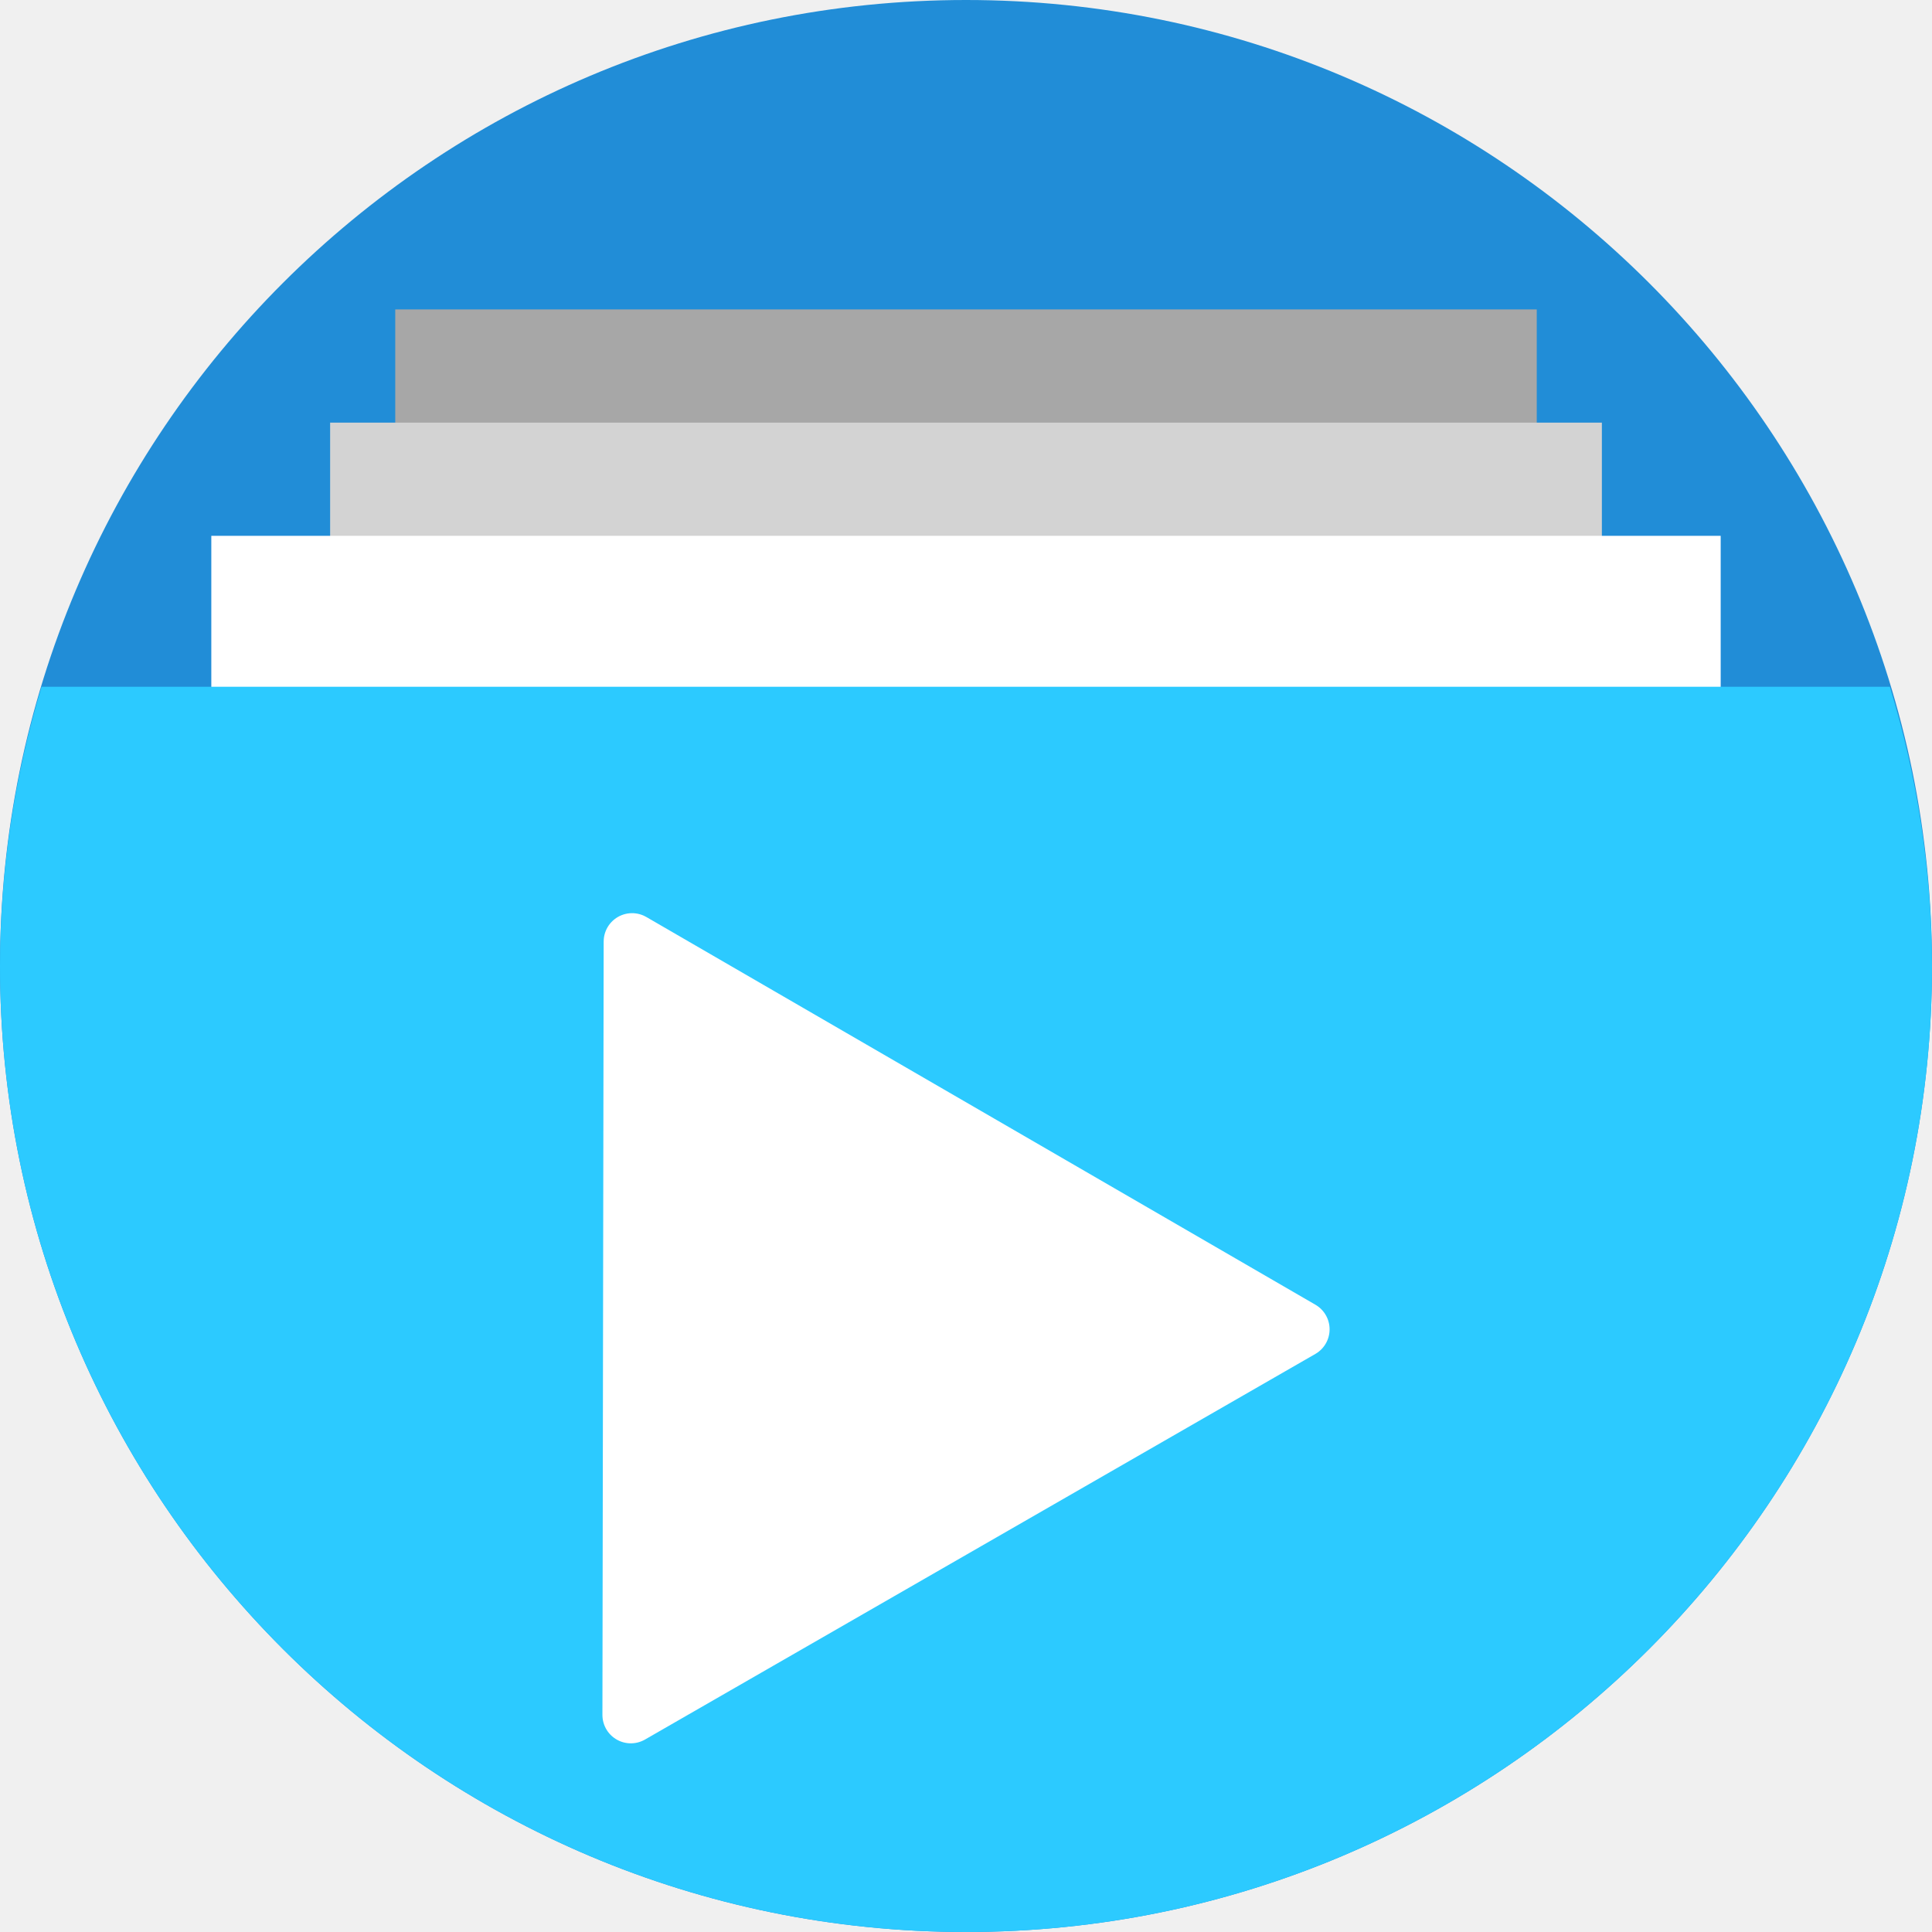
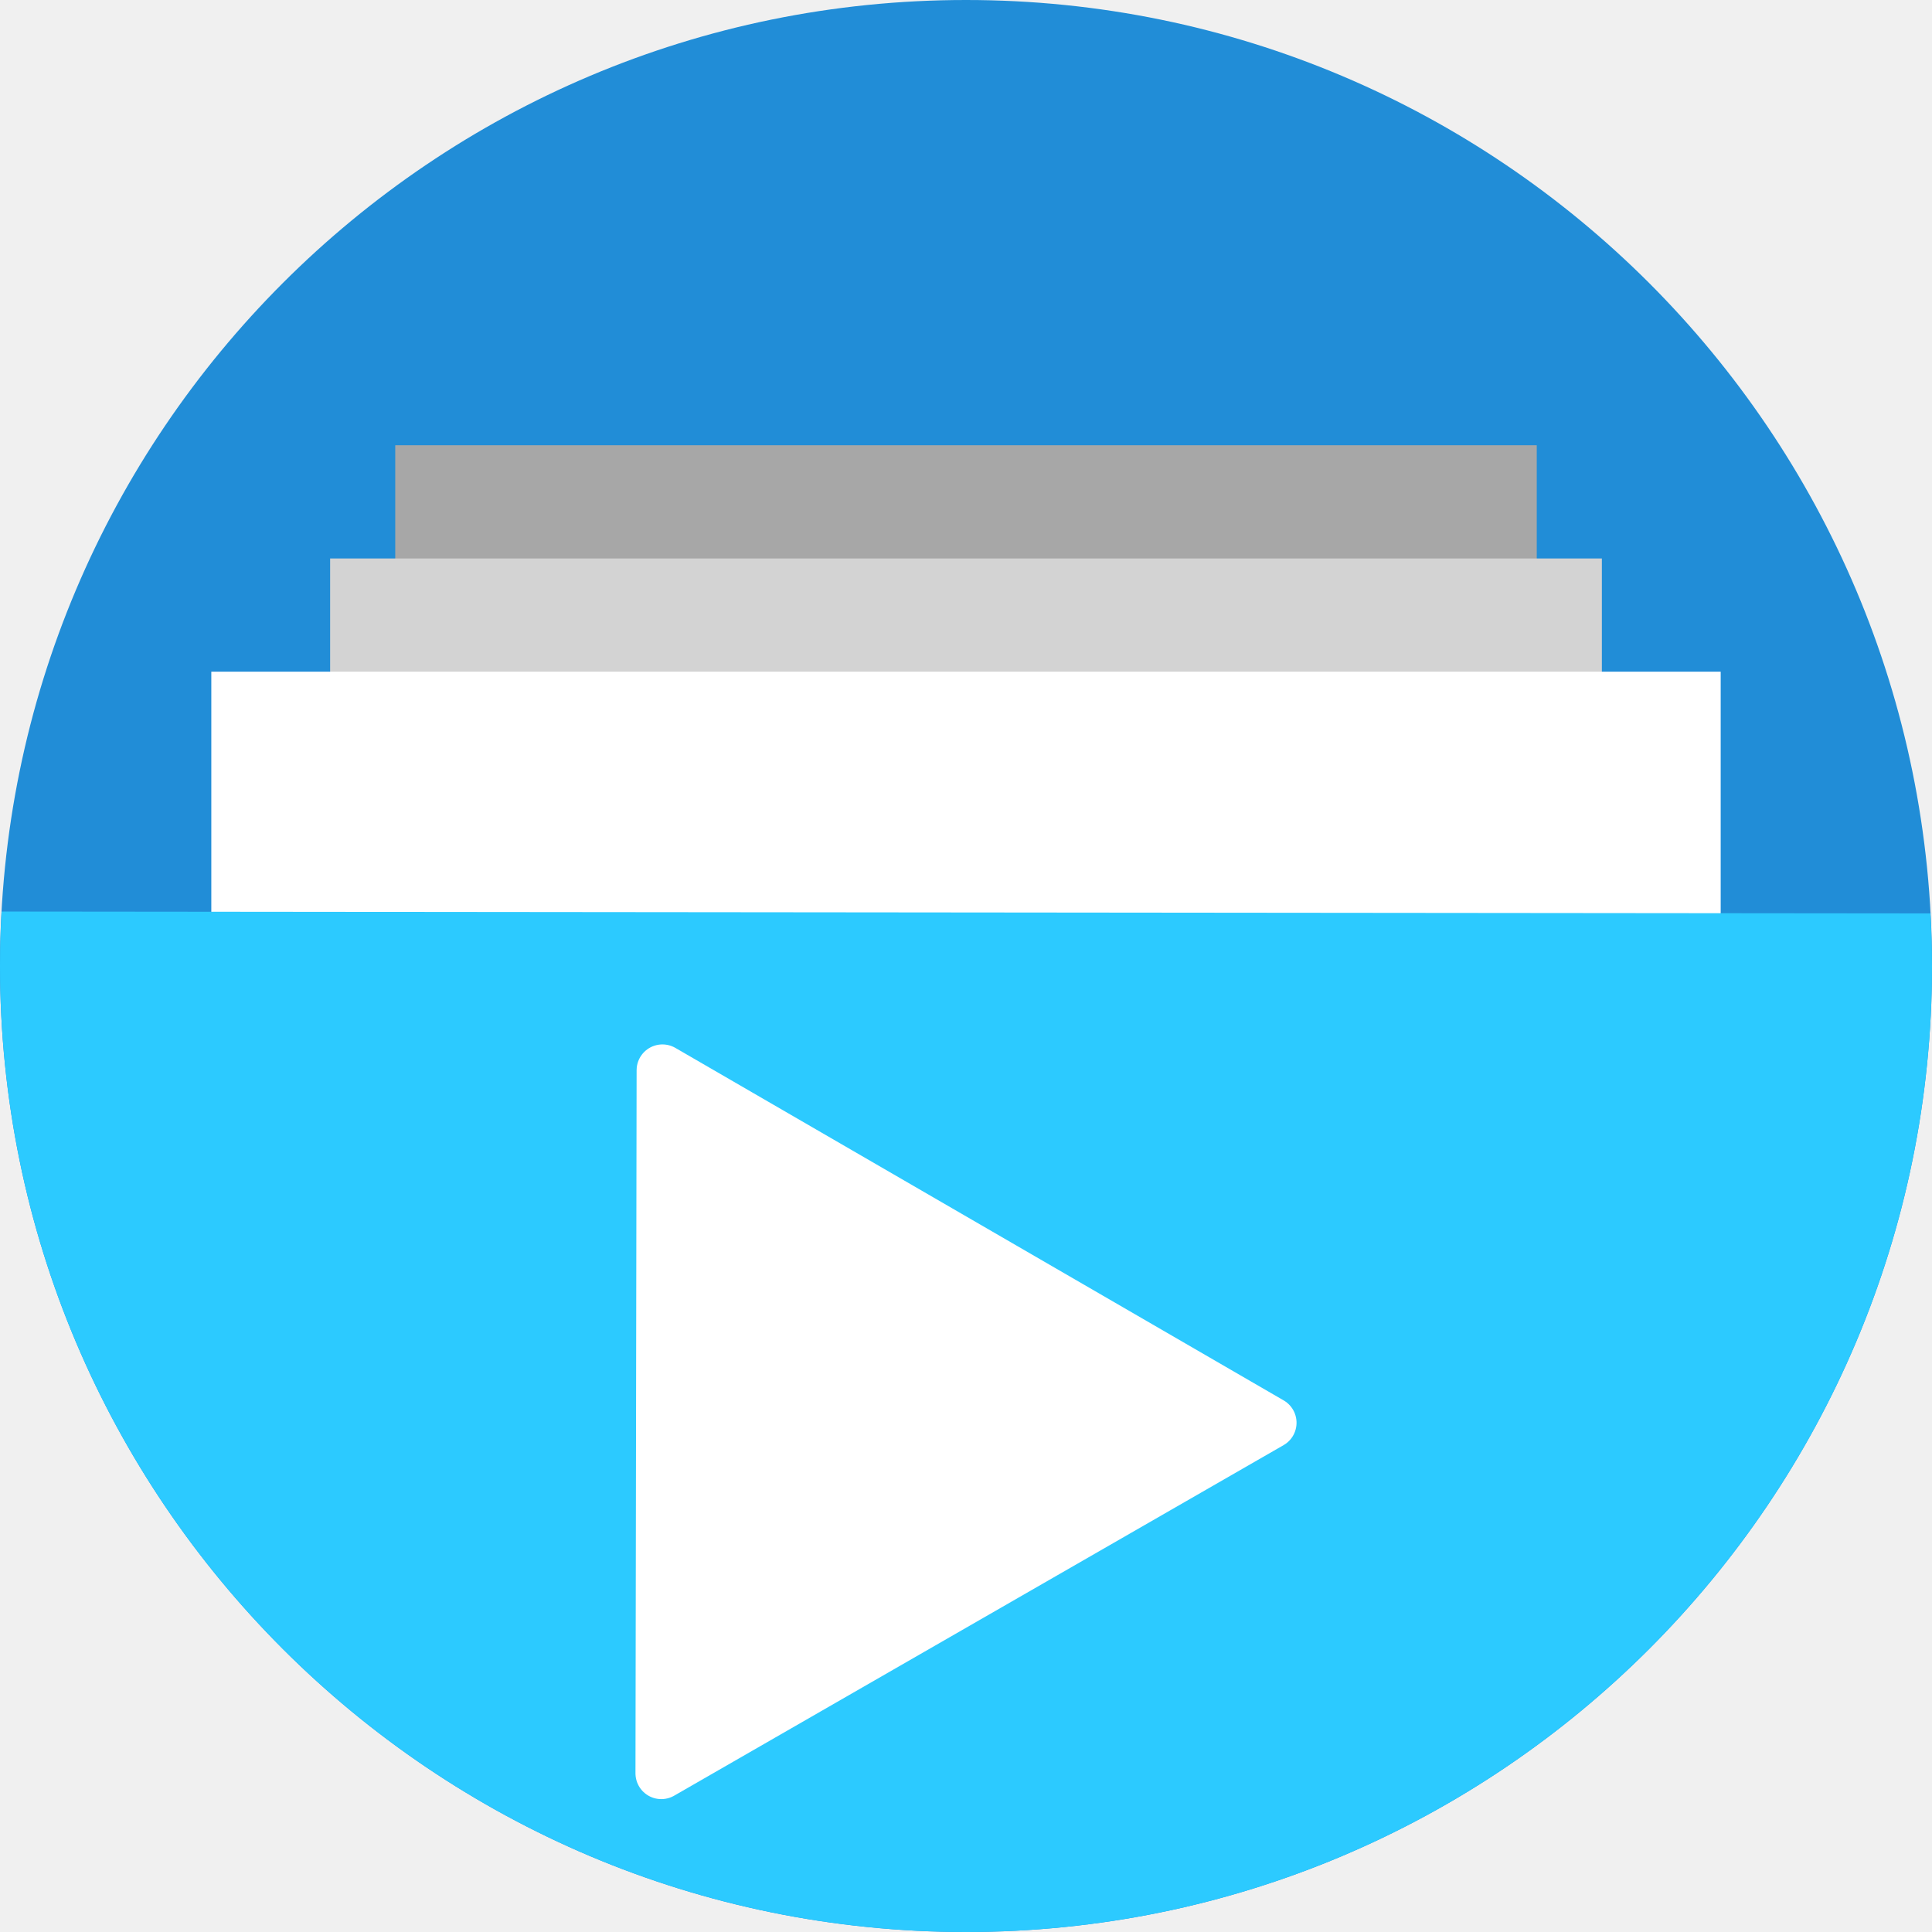
<svg xmlns="http://www.w3.org/2000/svg" version="1.1" id="svg2" viewBox="0 0 256 256" height="256" width="256">
  <defs id="defs4">
    <clipPath id="clipPath5002" clipPathUnits="userSpaceOnUse">
      <g id="g5004">
        <path style="fill:#0f9d58;fill-opacity:1;stroke:none;stroke-width:4.858;stroke-linejoin:round;stroke-miterlimit:4;stroke-dasharray:none;stroke-opacity:1" d="M 88.118,249.435 C 46.103,235.291 14.771,201.687 4.134,159.361 1.338,148.236 0.923,144.163 0.926,127.889 0.928,117.472 1.134,112.014 1.658,108.541 4.465,89.913 12.177,70.638 23.043,55.086 c 3.959,-5.666 8.345,-10.931 9.102,-10.926 0.328,0.002 10.489,18.31 22.579,40.683 12.09,22.373 22.375,41.335 22.854,42.136 0.479,0.802 0.925,2.441 0.99,3.643 0.343,6.316 2.524,14.21 5.642,20.423 2.954,5.887 5.065,8.733 10.435,14.067 6.714,6.67 12.889,10.286 21.732,12.729 3.166,0.874 5.105,1.05 11.575,1.05 8.826,0 12.602,-0.762 19.264,-3.887 2.046,-0.96 3.937,-1.665 4.202,-1.568 0.265,0.097 -11.056,17.665 -25.157,39.038 l -25.639,38.861 -3.094,0.112 c -2.555,0.093 -4.195,-0.258 -9.409,-2.014 z" id="path5006" transform="translate(0,796.3622)" />
        <path style="fill:#f4b400;fill-opacity:1;stroke:none;stroke-width:4.858;stroke-linejoin:round;stroke-miterlimit:4;stroke-dasharray:none;stroke-opacity:1" d="m 112.36,1051.517 c -10.001,-1.45 -12.156,-1.82 -12.532,-2.156 -0.249,-0.222 1.738,-3.748 4.55,-8.072 7.166,-11.021 49.772,-74.648 50.259,-75.055 3.575,-2.992 8.635,-8.041 10.575,-10.554 3.362,-4.353 7.558,-12.914 9.065,-18.494 6.193,-22.925 -2.593,-47.152 -21.7,-59.837 l -2.961,-1.966 17.025,0.296 c 9.364,0.163 31.17,0.434 48.459,0.603 l 31.435,0.307 1.546,4.189 c 2.246,6.086 4.678,15.095 5.935,21.982 1.525,8.36 1.925,28.859 0.739,37.828 -3.08,23.278 -12.813,45.72 -27.802,64.106 -20.476,25.117 -51.46,42.197 -84.146,46.389 -5.312,0.681 -26.646,0.986 -30.446,0.436 z" id="path5008" />
        <path style="fill:#db4437;fill-opacity:1;stroke:none;stroke-width:10;stroke-linejoin:round;stroke-miterlimit:4;stroke-dasharray:none;stroke-opacity:1" d="M 67.99,108.873 C 41.284,59.576 33.29,45.149 32.234,44.345 31.651,43.901 32.811,42.55 38.696,36.815 53.436,22.45 68.809,13.041 87.839,6.736 101.687,2.148 112.582,0.437 127.951,0.437 c 21.31,0 37.805,3.81 56.835,13.126 25.294,12.383 46.194,33.579 58.52,59.346 1.611,3.369 2.93,6.372 2.93,6.675 0,0.56 -10.549,0.495 -71.165,-0.437 l -24.288,-0.374 -3.931,-1.764 c -6.757,-3.033 -10.646,-3.84 -18.658,-3.868 -5.03,-0.018 -7.979,0.208 -10.316,0.788 -14.508,3.604 -26.283,12.948 -33.292,26.419 -3.585,6.891 -5.247,13.082 -6.332,23.583 l -0.337,3.267 -9.927,-18.326 z" id="path5010" transform="translate(0,796.3622)" />
      </g>
    </clipPath>
    <clipPath clipPathUnits="userSpaceOnUse" id="clipPath4271">
      <circle style="fill:#292929;fill-opacity:0.26;stroke:none;stroke-width:10;stroke-linejoin:round;stroke-miterlimit:4;stroke-dasharray:none;stroke-opacity:0.259" id="circle4273" cx="128" cy="128" r="128" />
    </clipPath>
    <clipPath id="clipPath4363" clipPathUnits="userSpaceOnUse">
      <circle style="fill:#4285f4;fill-opacity:1;stroke:none;stroke-width:10;stroke-linejoin:round;stroke-miterlimit:4;stroke-dasharray:none;stroke-opacity:0.259" id="circle4365" cx="128" cy="924.362" r="128" />
    </clipPath>
    <clipPath clipPathUnits="userSpaceOnUse" id="clipPath4452">
      <circle style="fill:#4285f4;fill-opacity:1;stroke:none;stroke-width:10;stroke-linejoin:round;stroke-miterlimit:4;stroke-dasharray:none;stroke-opacity:0.259" id="circle4454" cx="128" cy="924.362" r="128" />
    </clipPath>
    <clipPath id="clipPath5177" clipPathUnits="userSpaceOnUse">
      <circle style="fill:#4285f4;fill-opacity:1;stroke:none;stroke-width:10;stroke-linejoin:round;stroke-miterlimit:4;stroke-dasharray:none;stroke-opacity:0.259" id="circle5179" cx="128" cy="924.362" r="128" />
    </clipPath>
    <clipPath clipPathUnits="userSpaceOnUse" id="clipPath4342">
      <circle style="fill:#4285f4;fill-opacity:1;stroke:none;stroke-width:10;stroke-linejoin:round;stroke-miterlimit:4;stroke-dasharray:none;stroke-opacity:0.259" id="circle4344" cx="128" cy="933.487" r="128" />
    </clipPath>
    <clipPath id="clipPath4681" clipPathUnits="userSpaceOnUse">
      <circle style="fill:#9d5fad;fill-opacity:1;stroke:none;stroke-width:10;stroke-linejoin:round;stroke-miterlimit:4;stroke-dasharray:none;stroke-opacity:0.259" id="circle4683" cx="127.003" cy="930.44" r="128" />
    </clipPath>
    <clipPath clipPathUnits="userSpaceOnUse" id="clipPath4235">
      <circle style="fill:#0f9d58;fill-opacity:1;stroke:none;stroke-width:10;stroke-linejoin:round;stroke-miterlimit:4;stroke-dasharray:none;stroke-opacity:0.259" id="circle4237" cx="128" cy="924.362" r="128" />
    </clipPath>
    <clipPath id="clipPath4771" clipPathUnits="userSpaceOnUse">
      <circle style="fill:#0f9d58;fill-opacity:1;stroke:none;stroke-width:10;stroke-linejoin:round;stroke-miterlimit:4;stroke-dasharray:none;stroke-opacity:0.259" id="circle4773" cx="128" cy="924.362" r="128" />
    </clipPath>
    <clipPath clipPathUnits="userSpaceOnUse" id="clipPath4842">
      <circle style="fill:#0f9d58;fill-opacity:1;stroke:none;stroke-width:10;stroke-linejoin:round;stroke-miterlimit:4;stroke-dasharray:none;stroke-opacity:0.259" id="circle4844" cx="128" cy="924.362" r="128" />
    </clipPath>
    <clipPath id="clipPath4458" clipPathUnits="userSpaceOnUse">
      <circle style="fill:#ff3b38;fill-opacity:1;stroke:none;stroke-width:10;stroke-linejoin:round;stroke-miterlimit:4;stroke-dasharray:none;stroke-opacity:0.259" id="circle4460" cx="128" cy="924.362" r="128" />
    </clipPath>
    <clipPath clipPathUnits="userSpaceOnUse" id="clipPath4783">
      <circle style="fill:#ff3b38;fill-opacity:1;stroke:none;stroke-width:10;stroke-linejoin:round;stroke-miterlimit:4;stroke-dasharray:none;stroke-opacity:0.259" id="circle4785" cx="128" cy="924.362" r="128" />
    </clipPath>
    <clipPath id="clipPath4789" clipPathUnits="userSpaceOnUse">
      <circle style="fill:#80b4ff;fill-opacity:1;stroke:none;stroke-width:10;stroke-linejoin:round;stroke-miterlimit:4;stroke-dasharray:none;stroke-opacity:0.259" id="circle4791" cx="102.647" cy="924.362" r="128" />
    </clipPath>
    <clipPath clipPathUnits="userSpaceOnUse" id="clipPath4476">
      <circle style="fill:#80b4ff;fill-opacity:1;stroke:none;stroke-width:10;stroke-linejoin:round;stroke-miterlimit:4;stroke-dasharray:none;stroke-opacity:0.259" id="circle4478" cx="112.592" cy="920.235" r="82.028" />
    </clipPath>
    <filter id="filter4298" style="color-interpolation-filters:sRGB">
      <feFlood id="feFlood4300" result="flood" flood-color="rgb(0,0,0)" flood-opacity="0.498" />
      <feComposite id="feComposite4302" result="composite1" operator="in" in2="SourceGraphic" in="flood" />
      <feGaussianBlur id="feGaussianBlur4304" result="blur" stdDeviation="1.6" in="composite1" />
      <feOffset id="feOffset4306" result="offset" dy="-7.7" dx="-2.77556e-17" />
      <feComposite id="feComposite4308" result="composite2" operator="over" in2="offset" in="SourceGraphic" />
    </filter>
    <clipPath clipPathUnits="userSpaceOnUse" id="clipPath5389">
      <circle style="fill:#2496e3;fill-opacity:1;stroke:none;stroke-width:10;stroke-linejoin:round;stroke-miterlimit:4;stroke-dasharray:none;stroke-opacity:0.259" id="circle5391" cx="128" cy="924.362" r="128" />
    </clipPath>
    <clipPath clipPathUnits="userSpaceOnUse" id="clipPath5092">
      <path transform="matrix(1.231534,0,0,1.060896,-109.2427,-939.3781)" id="path5094" d="m 10.421,864.272 42.535,-0.091 21.267,-0.046 c 7.245,-0.015 14.491,-0.03 21.736,-0.046 8.395,-10.588 10.292,-15.477 14.085,-17.717 3.793,-2.24 9.482,-1.832 25.46,-1.827 23.366,-0.007 109.606,-0.678 109.606,-0.678 l -0.088,12.152 -0.088,12.152 -0.088,12.152 -0.088,12.152 -0.088,12.152 -0.088,12.152 -0.088,12.152 -0.088,12.152 -0.088,12.152 -0.088,12.152 -0.088,12.152 -0.088,12.152 -0.088,12.152 -0.088,12.152 c 0,0 0.594,8.159 -0.088,12.152 -0.582,3.408 -0.78,7.518 -3.37,9.807 -2.831,2.503 -7.334,1.952 -11.093,2.344 -4.766,0.498 -14.375,0 -14.375,0 l -14.375,0 -14.375,0 -14.375,0 -14.375,0 -14.375,0 -14.375,0 -14.375,0 -14.375,0 -14.375,0 c 0,0 -9.583,0 -14.375,0 -4.792,0 -9.583,0 -14.375,0 -4.792,0 -9.501,0.094 -14.375,0 -4.874,-0.093 -10.854,0.062 -15.031,-0.571 -4.177,-0.633 -7.7,-0.558 -9.968,-2.711 -2.269,-2.154 -2.216,-4.499 -2.972,-7.595 -0.756,-3.095 -0.957,-7.246 -1.189,-10.877 -0.232,-3.631 -0.137,-7.251 -0.205,-10.877 -0.068,-3.626 -0.137,-7.251 -0.205,-10.877 -0.068,-3.626 -0.137,-7.251 -0.205,-10.877 -0.068,-3.626 -0.137,-7.251 -0.205,-10.877 -0.068,-3.626 -0.205,-10.877 -0.205,-10.877 L 12.062,951.284 11.857,940.408 11.652,929.531 11.447,918.655 11.242,907.778 11.037,896.902 10.832,886.025 10.627,875.148 Z" style="opacity:0.91;fill:#38bae1;fill-opacity:1;stroke:none;stroke-width:0;stroke-linecap:round;stroke-linejoin:round;stroke-miterlimit:4;stroke-dasharray:none;stroke-opacity:1;filter:url(#filter4298)" />
    </clipPath>
    <clipPath clipPathUnits="userSpaceOnUse" id="clipPath5147">
      <circle style="fill:#2496e3;fill-opacity:1;stroke:none;stroke-width:10;stroke-linejoin:round;stroke-miterlimit:4;stroke-dasharray:none;stroke-opacity:0.259" id="circle5149" cx="128" cy="924.362" r="128" />
    </clipPath>
    <clipPath clipPathUnits="userSpaceOnUse" id="clipPath5153">
      <path clip-path="url(#clipPath5147)" id="path5155" d="m 255.701,889.78 -111.252,-0.299 -33.495,-57.121 -110.953,0 0,220 256,0 z" style="opacity:1;fill:#37bae1;fill-opacity:1;stroke:none;stroke-width:10;stroke-linecap:butt;stroke-linejoin:miter;stroke-miterlimit:4;stroke-dasharray:none;stroke-opacity:1" transform="matrix(0.9631056,0,0,0.9631058,-73.60826,-871.1027)" />
    </clipPath>
    <clipPath id="clipPath4537" clipPathUnits="userSpaceOnUse">
      <path transform="matrix(0.8746836,0,0,0.8746837,-63.85454,-777.382)" clip-path="url(#clipPath5147)" id="path4539" d="m 255.402,879.313 -121.72,0 -22.729,-46.953 -110.953,0 0,220 256,0 z" style="opacity:1;fill:#2ccaff;fill-opacity:1;stroke:none;stroke-width:10;stroke-linecap:butt;stroke-linejoin:miter;stroke-miterlimit:4;stroke-dasharray:none;stroke-opacity:1" />
    </clipPath>
    <clipPath clipPathUnits="userSpaceOnUse" id="clipPath4592">
      <ellipse style="fill:#218dd7;fill-opacity:1;stroke:none;stroke-width:10;stroke-linejoin:round;stroke-miterlimit:4;stroke-dasharray:none;stroke-opacity:0.259" id="circle4594" cx="48.105" cy="31.143" rx="111.96" ry="111.96" />
    </clipPath>
    <clipPath id="clipPath6215" clipPathUnits="userSpaceOnUse">
      <circle transform="matrix(0.9987568,0.04984829,-0.04984829,0.9987568,0,0)" style="fill:#218dd7;fill-opacity:1;stroke:none;stroke-width:10;stroke-linejoin:round;stroke-miterlimit:4;stroke-dasharray:none;stroke-opacity:0.259" id="circle6217" cx="126.701" cy="933.132" r="77.675" />
    </clipPath>
    <clipPath clipPathUnits="userSpaceOnUse" id="clipPath4788">
      <g id="g4798" transform="translate(0,100.0001)">
        <rect style="opacity:1;fill:#a7a7a7;fill-opacity:1;stroke:none;stroke-width:11.469;stroke-linecap:butt;stroke-linejoin:miter;stroke-miterlimit:4;stroke-dasharray:none;stroke-opacity:1" id="rect4790" width="151.256" height="45" x="52.372" y="737.362" />
        <rect y="752.362" x="43.744" height="45" width="168.512" id="rect4792" style="opacity:1;fill:#d3d3d3;fill-opacity:1;stroke:none;stroke-width:12.105;stroke-linecap:butt;stroke-linejoin:miter;stroke-miterlimit:4;stroke-dasharray:none;stroke-opacity:1" />
        <rect style="opacity:1;fill:#ffffff;fill-opacity:1;stroke:none;stroke-width:13.188;stroke-linecap:butt;stroke-linejoin:miter;stroke-miterlimit:4;stroke-dasharray:none;stroke-opacity:1" id="rect4794" width="200" height="45" x="28" y="767.362" />
        <path id="path4796" d="M 5.506,787.362 A 128,128 0 0 0 0,824.362 128,128 0 0 0 128,952.362 128,128 0 0 0 256,824.362 a 128,128 0 0 0 -5.582,-37 z" style="fill:#2ccaff;fill-opacity:1;fill-rule:evenodd;stroke:none;stroke-width:2.849px;stroke-linecap:butt;stroke-linejoin:miter;stroke-opacity:1" />
      </g>
    </clipPath>
  </defs>
  <g id="layer1" transform="translate(0,-796.3622)">
-     <circle r="128" cy="924.362" cx="128" id="path4152" style="fill:#218dd7;fill-opacity:1;stroke:none;stroke-width:10;stroke-linejoin:round;stroke-miterlimit:4;stroke-dasharray:none;stroke-opacity:0.259" />
-     <text xml:space="preserve" style="font-style:normal;font-weight:normal;font-size:40px;line-height:125%;font-family:sans-serif;letter-spacing:0px;word-spacing:0px;fill:#000000;fill-opacity:1;stroke:none;stroke-width:1px;stroke-linecap:butt;stroke-linejoin:miter;stroke-opacity:1" x="120" y="927.362" id="text4914">
-       <tspan id="tspan4916" x="120" y="927.362" />
-     </text>
-     <g id="g4241" transform="translate(-4.11162,138)" style="stroke:none">
-       <g id="g4446" style="stroke:none">
-         <g style="fill:none;fill-rule:evenodd;stroke:none;stroke-width:10;stroke-linecap:round;stroke-linejoin:miter;stroke-miterlimit:4;stroke-dasharray:none;stroke-opacity:1" id="g4448">
-           <path d="m 129.989,850.412 c 0,15 0,15 0,15 L -82.143,1077.544 c 0,0 0,0 0,-15 z" id="path4450" style="stroke:none" />
-         </g>
-         <path style="fill:none;fill-rule:evenodd;stroke:none;stroke-width:10;stroke-linecap:round;stroke-linejoin:miter;stroke-miterlimit:4;stroke-dasharray:none;stroke-opacity:1" d="m 129.989,850.412 c 0,15 0,15 0,15" id="path4247" />
-       </g>
-       <g id="g4453" style="stroke:none">
-         <g style="fill:none;fill-rule:evenodd;stroke:none;stroke-width:10;stroke-linecap:round;stroke-linejoin:miter;stroke-miterlimit:4;stroke-dasharray:none;stroke-opacity:1" id="g4455">
-           <path d="m 111.581,850.412 c 0,15 0,15 0,15 l -212.132,212.132 c 0,0 0,0 0,-15 z" id="path4457" style="stroke:none" />
-         </g>
-         <path id="path4245" d="m 111.581,850.412 c 0,15 0,15 0,15" style="fill:none;fill-rule:evenodd;stroke:none;stroke-width:10;stroke-linecap:round;stroke-linejoin:miter;stroke-miterlimit:4;stroke-dasharray:none;stroke-opacity:1" />
-       </g>
-       <g id="g4460" style="stroke:none">
-         <g style="fill:none;fill-rule:evenodd;stroke:none;stroke-width:10;stroke-linecap:round;stroke-linejoin:miter;stroke-miterlimit:4;stroke-dasharray:none;stroke-opacity:1" id="g4462">
-           <path d="m 93.173,850.412 c 0,15 0,15 0,15 L -118.959,1077.544 c 0,0 0,0 0,-15 z" id="path4464" style="stroke:none" />
-         </g>
-         <path style="fill:none;fill-rule:evenodd;stroke:none;stroke-width:10;stroke-linecap:round;stroke-linejoin:miter;stroke-miterlimit:4;stroke-dasharray:none;stroke-opacity:1" d="m 93.173,850.412 c 0,15 0,15 0,15" id="path4243" />
-       </g>
-       <g id="g4467" style="stroke:none">
-         <g style="fill:none;fill-rule:evenodd;stroke:none;stroke-width:10;stroke-linecap:round;stroke-linejoin:miter;stroke-miterlimit:4;stroke-dasharray:none;stroke-opacity:1" id="g4469">
-           <path d="m 166.804,850.412 c 0,15 0,15 0,15 L -45.328,1077.544 c 0,0 0,0 0,-15 z" id="path4471" style="stroke:none" />
-         </g>
-         <path style="fill:none;fill-rule:evenodd;stroke:none;stroke-width:10;stroke-linecap:round;stroke-linejoin:miter;stroke-miterlimit:4;stroke-dasharray:none;stroke-opacity:1" d="m 166.804,850.412 c 0,15 0,15 0,15" id="path4251" />
-       </g>
-       <g id="g4474" style="stroke:none">
-         <g style="fill:none;fill-rule:evenodd;stroke:none;stroke-width:10;stroke-linecap:round;stroke-linejoin:miter;stroke-miterlimit:4;stroke-dasharray:none;stroke-opacity:1" id="g4476">
-           <path d="m 148.396,850.412 c 0,15 0,15 0,15 L -63.736,1077.544 c 0,0 0,0 0,-15 z" id="path4478" style="stroke:none" />
-         </g>
-         <path id="path4249" d="m 148.396,850.412 c 0,15 0,15 0,15" style="fill:none;fill-rule:evenodd;stroke:none;stroke-width:10;stroke-linecap:round;stroke-linejoin:miter;stroke-miterlimit:4;stroke-dasharray:none;stroke-opacity:1" />
-       </g>
+     <circle style="fill:#218dd7;fill-opacity:1;stroke:none;stroke-width:10;stroke-linejoin:round;stroke-miterlimit:4;stroke-dasharray:none;stroke-opacity:0.259" id="path4152-3" cx="128" cy="924.362" r="128" />
+     <g transform="translate(0,10)" id="g977">
+       <rect y="845.362" x="52.372" height="45" width="151.256" id="rect4515-3" style="opacity:1;fill:#a7a7a7;fill-opacity:1;stroke:none;stroke-width:11.469;stroke-linecap:butt;stroke-linejoin:miter;stroke-miterlimit:4;stroke-dasharray:none;stroke-opacity:1" />
+       <rect style="opacity:1;fill:#d3d3d3;fill-opacity:1;stroke:none;stroke-width:12.105;stroke-linecap:butt;stroke-linejoin:miter;stroke-miterlimit:4;stroke-dasharray:none;stroke-opacity:1" id="rect5393-6" width="168.512" height="45" x="43.744" y="860.362" />
+       <rect y="875.362" x="28" height="45" width="200" id="rect5395-7" style="opacity:1;fill:#ffffff;fill-opacity:1;stroke:none;stroke-width:13.188;stroke-linecap:butt;stroke-linejoin:miter;stroke-miterlimit:4;stroke-dasharray:none;stroke-opacity:1" />
    </g>
-     <g style="opacity:1;fill:#ffffff;fill-opacity:1;fill-rule:nonzero;stroke:none;stroke-width:1;stroke-miterlimit:4;stroke-dasharray:none;stroke-opacity:1" id="g4228" transform="matrix(1.143271,0,0,1.14327,73.00302,888.7578)">
-       <g style="fill:#ffffff;fill-opacity:1;stroke:none;stroke-width:1;stroke-miterlimit:4;stroke-dasharray:none;stroke-opacity:1" id="g4230" />
-     </g>
-     <g transform="translate(0,100.0001)" id="g4614">
-       <rect y="737.362" x="52.372" height="45" width="151.256" id="rect4515" style="opacity:1;fill:#a7a7a7;fill-opacity:1;stroke:none;stroke-width:11.469;stroke-linecap:butt;stroke-linejoin:miter;stroke-miterlimit:4;stroke-dasharray:none;stroke-opacity:1" />
-       <rect style="opacity:1;fill:#d3d3d3;fill-opacity:1;stroke:none;stroke-width:12.105;stroke-linecap:butt;stroke-linejoin:miter;stroke-miterlimit:4;stroke-dasharray:none;stroke-opacity:1" id="rect5393" width="168.512" height="45" x="43.744" y="752.362" />
-       <rect y="767.362" x="28" height="45" width="200" id="rect5395" style="opacity:1;fill:#ffffff;fill-opacity:1;stroke:none;stroke-width:13.188;stroke-linecap:butt;stroke-linejoin:miter;stroke-miterlimit:4;stroke-dasharray:none;stroke-opacity:1" />
-       <path style="fill:#2ccaff;fill-opacity:1;fill-rule:evenodd;stroke:none;stroke-width:2.849px;stroke-linecap:butt;stroke-linejoin:miter;stroke-opacity:1" d="M 5.506,787.362 A 128,128 0 0 0 0,824.362 128,128 0 0 0 128,952.362 128,128 0 0 0 256,824.362 a 128,128 0 0 0 -5.582,-37 z" id="path57" />
-     </g>
-     <g id="g4673" clip-path="url(#clipPath4788)" style="fill:#218dd7;fill-opacity:1">
-       <g id="g4670" style="color:#000000;font-style:normal;font-variant:normal;font-weight:normal;font-stretch:normal;font-size:medium;line-height:normal;font-family:sans-serif;font-variant-ligatures:normal;font-variant-position:normal;font-variant-caps:normal;font-variant-numeric:normal;font-variant-alternates:normal;font-feature-settings:normal;text-indent:0;text-align:start;text-decoration:none;text-decoration-line:none;text-decoration-style:solid;text-decoration-color:#000000;letter-spacing:normal;word-spacing:normal;text-transform:none;writing-mode:lr-tb;direction:ltr;text-orientation:mixed;dominant-baseline:auto;baseline-shift:baseline;text-anchor:start;white-space:normal;shape-padding:0;clip-rule:nonzero;display:inline;overflow:visible;visibility:visible;opacity:1;isolation:auto;mix-blend-mode:normal;color-interpolation:sRGB;color-interpolation-filters:linearRGB;solid-color:#000000;solid-opacity:1;fill:#218dd7;fill-opacity:1;fill-rule:nonzero;stroke:none;stroke-width:7.53;stroke-linecap:round;stroke-linejoin:round;stroke-miterlimit:4;stroke-dasharray:none;stroke-dashoffset:0;stroke-opacity:1;color-rendering:auto;image-rendering:auto;shape-rendering:auto;text-rendering:auto;enable-background:accumulate">
-         <path id="path4648" d="M79.989 921.121L79.906 972.356L-26.16 1078.422L-26.077 1027.187Z" style="fill:#218dd7;fill-opacity:1" />
-         <path id="path4650" d="M79.906 972.356L79.824 1023.591L-26.242 1129.657L-26.16 1078.422Z" style="fill:#218dd7;fill-opacity:1" />
-         <path id="path4652" d="M85.465 1026.862L129.877 1001.315L23.811 1107.381L-20.601 1132.928Z" style="fill:#218dd7;fill-opacity:1" />
-         <path id="path4654" d="M129.877 1001.315L174.289 975.768L68.223 1081.834L23.811 1107.381Z" style="fill:#218dd7;fill-opacity:1" />
-         <path id="path4656" d="M174.299 969.248L129.969 943.558L23.903 1049.624L68.233 1075.314Z" style="fill:#218dd7;fill-opacity:1" />
-         <path id="path4658" d="M129.969 943.558L85.64 917.87L-20.426 1023.936L23.903 1049.624Z" style="fill:#218dd7;fill-opacity:1" />
-         <path id="path4660" d="M87.508 927.656L126.193 950.072L20.127 1056.138L-18.558 1033.722Z" style="fill:#218dd7;fill-opacity:1" />
-         <path id="path4662" d="M126.193 950.072L164.882 972.491L58.816 1078.557L20.127 1056.138Z" style="fill:#218dd7;fill-opacity:1" />
-         <path id="path4664" d="M164.882 972.491L126.124 994.787L20.058 1100.853L58.816 1078.557Z" style="fill:#218dd7;fill-opacity:1" />
-         <path id="path4666" d="M126.124 994.787L87.363 1017.082L-18.703 1123.148L20.058 1100.853Z" style="fill:#218dd7;fill-opacity:1" />
-         <path id="path4668" d="M87.363 1017.082L87.435 972.368L-18.631 1078.434L-18.703 1123.148Z" style="fill:#218dd7;fill-opacity:1" />
-       </g>
-       <path id="path4557" d="m 83.472,917.373 a 3.765,3.765 0 0 0 -3.483,3.749 l -0.082,51.235 -0.082,51.235 a 3.765,3.765 0 0 0 5.641,3.271 l 44.412,-25.547 44.412,-25.547 a 3.765,3.765 0 0 0 0.01,-6.52 L 129.969,943.558 85.64,917.87 a 3.765,3.765 0 0 0 -2.168,-0.497 z m 4.036,10.283 38.686,22.417 38.688,22.419 -38.758,22.295 -38.761,22.295 0.072,-44.714 z" style="color:#000000;font-style:normal;font-variant:normal;font-weight:normal;font-stretch:normal;font-size:medium;line-height:normal;font-family:sans-serif;font-variant-ligatures:normal;font-variant-position:normal;font-variant-caps:normal;font-variant-numeric:normal;font-variant-alternates:normal;font-feature-settings:normal;text-indent:0;text-align:start;text-decoration:none;text-decoration-line:none;text-decoration-style:solid;text-decoration-color:#000000;letter-spacing:normal;word-spacing:normal;text-transform:none;writing-mode:lr-tb;direction:ltr;text-orientation:mixed;dominant-baseline:auto;baseline-shift:baseline;text-anchor:start;white-space:normal;shape-padding:0;clip-rule:nonzero;display:inline;overflow:visible;visibility:visible;opacity:1;isolation:auto;mix-blend-mode:normal;color-interpolation:sRGB;color-interpolation-filters:linearRGB;solid-color:#000000;solid-opacity:1;fill:#218dd7;fill-opacity:1;fill-rule:nonzero;stroke:none;stroke-width:7.53;stroke-linecap:round;stroke-linejoin:round;stroke-miterlimit:4;stroke-dasharray:none;stroke-dashoffset:0;stroke-opacity:1;color-rendering:auto;image-rendering:auto;shape-rendering:auto;text-rendering:auto;enable-background:accumulate" />
-     </g>
-     <path style="opacity:1;fill:#ffffff;fill-opacity:1;stroke:#ffffff;stroke-width:5.4;stroke-linecap:round;stroke-linejoin:round;stroke-miterlimit:4;stroke-dasharray:none;stroke-opacity:1" id="path4931" d="m 52.751,991.944 1.891,-36.696 1.891,-36.696 30.834,19.985 30.834,19.985 -32.725,16.711 z" transform="matrix(1.392637,-0.069507,0.069507,1.392637,-58.82157,-354.1542)" />
+     <path id="path57-5" d="m 0.211,917.146 c -0.138,2.401 -0.209,4.807 -0.211,7.216 0,70.692 57.308,128 128,128 70.692,0 128,-57.308 128,-128 -0.007,-2.325 -0.077,-4.648 -0.211,-6.966 z" style="fill:#2ccaff;fill-opacity:1;fill-rule:evenodd;stroke:none;stroke-width:2.849px;stroke-linecap:butt;stroke-linejoin:miter;stroke-opacity:1" />
+     <path style="opacity:1;fill:#ffffff;fill-opacity:1;stroke:#ffffff;stroke-width:5.4;stroke-linecap:round;stroke-linejoin:round;stroke-miterlimit:4;stroke-dasharray:none;stroke-opacity:1" id="path4931" d="m 52.751,991.944 1.891,-36.696 1.891,-36.696 30.834,19.985 30.834,19.985 -32.725,16.711 z" transform="matrix(1.266034,-0.06318818,0.06318818,1.266034,-41.83779,-221.1697)" />
  </g>
</svg>
